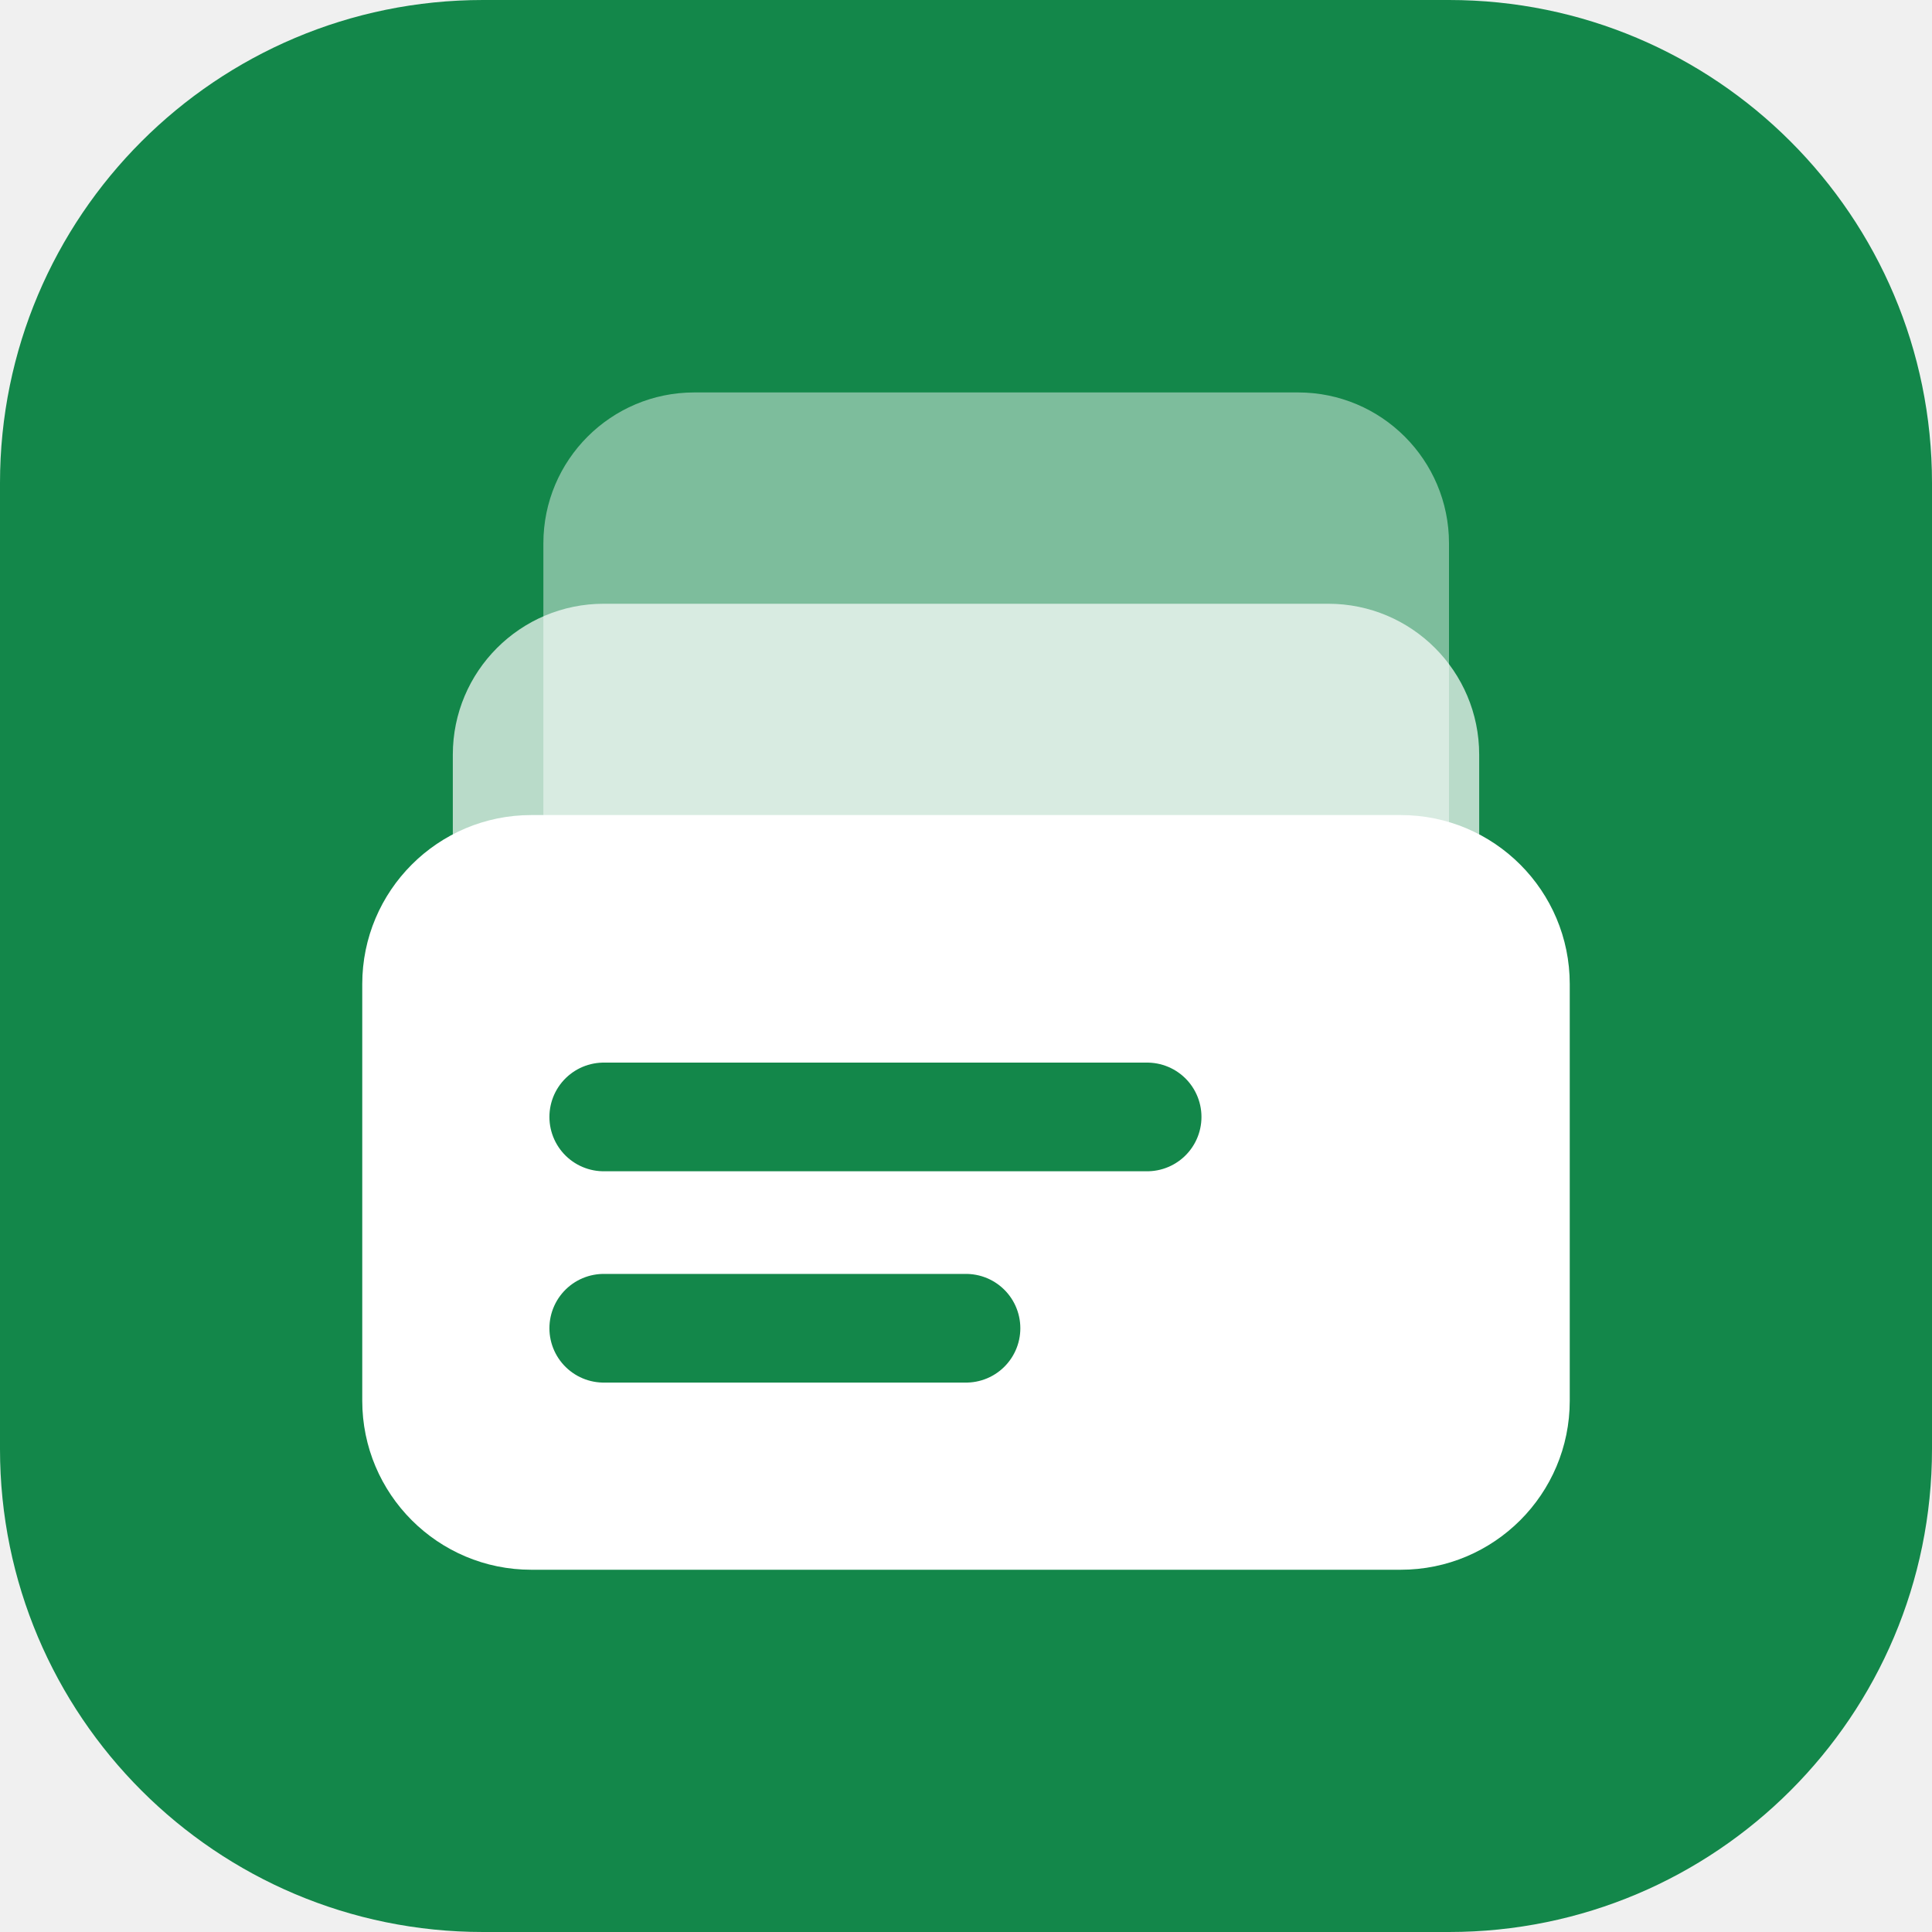
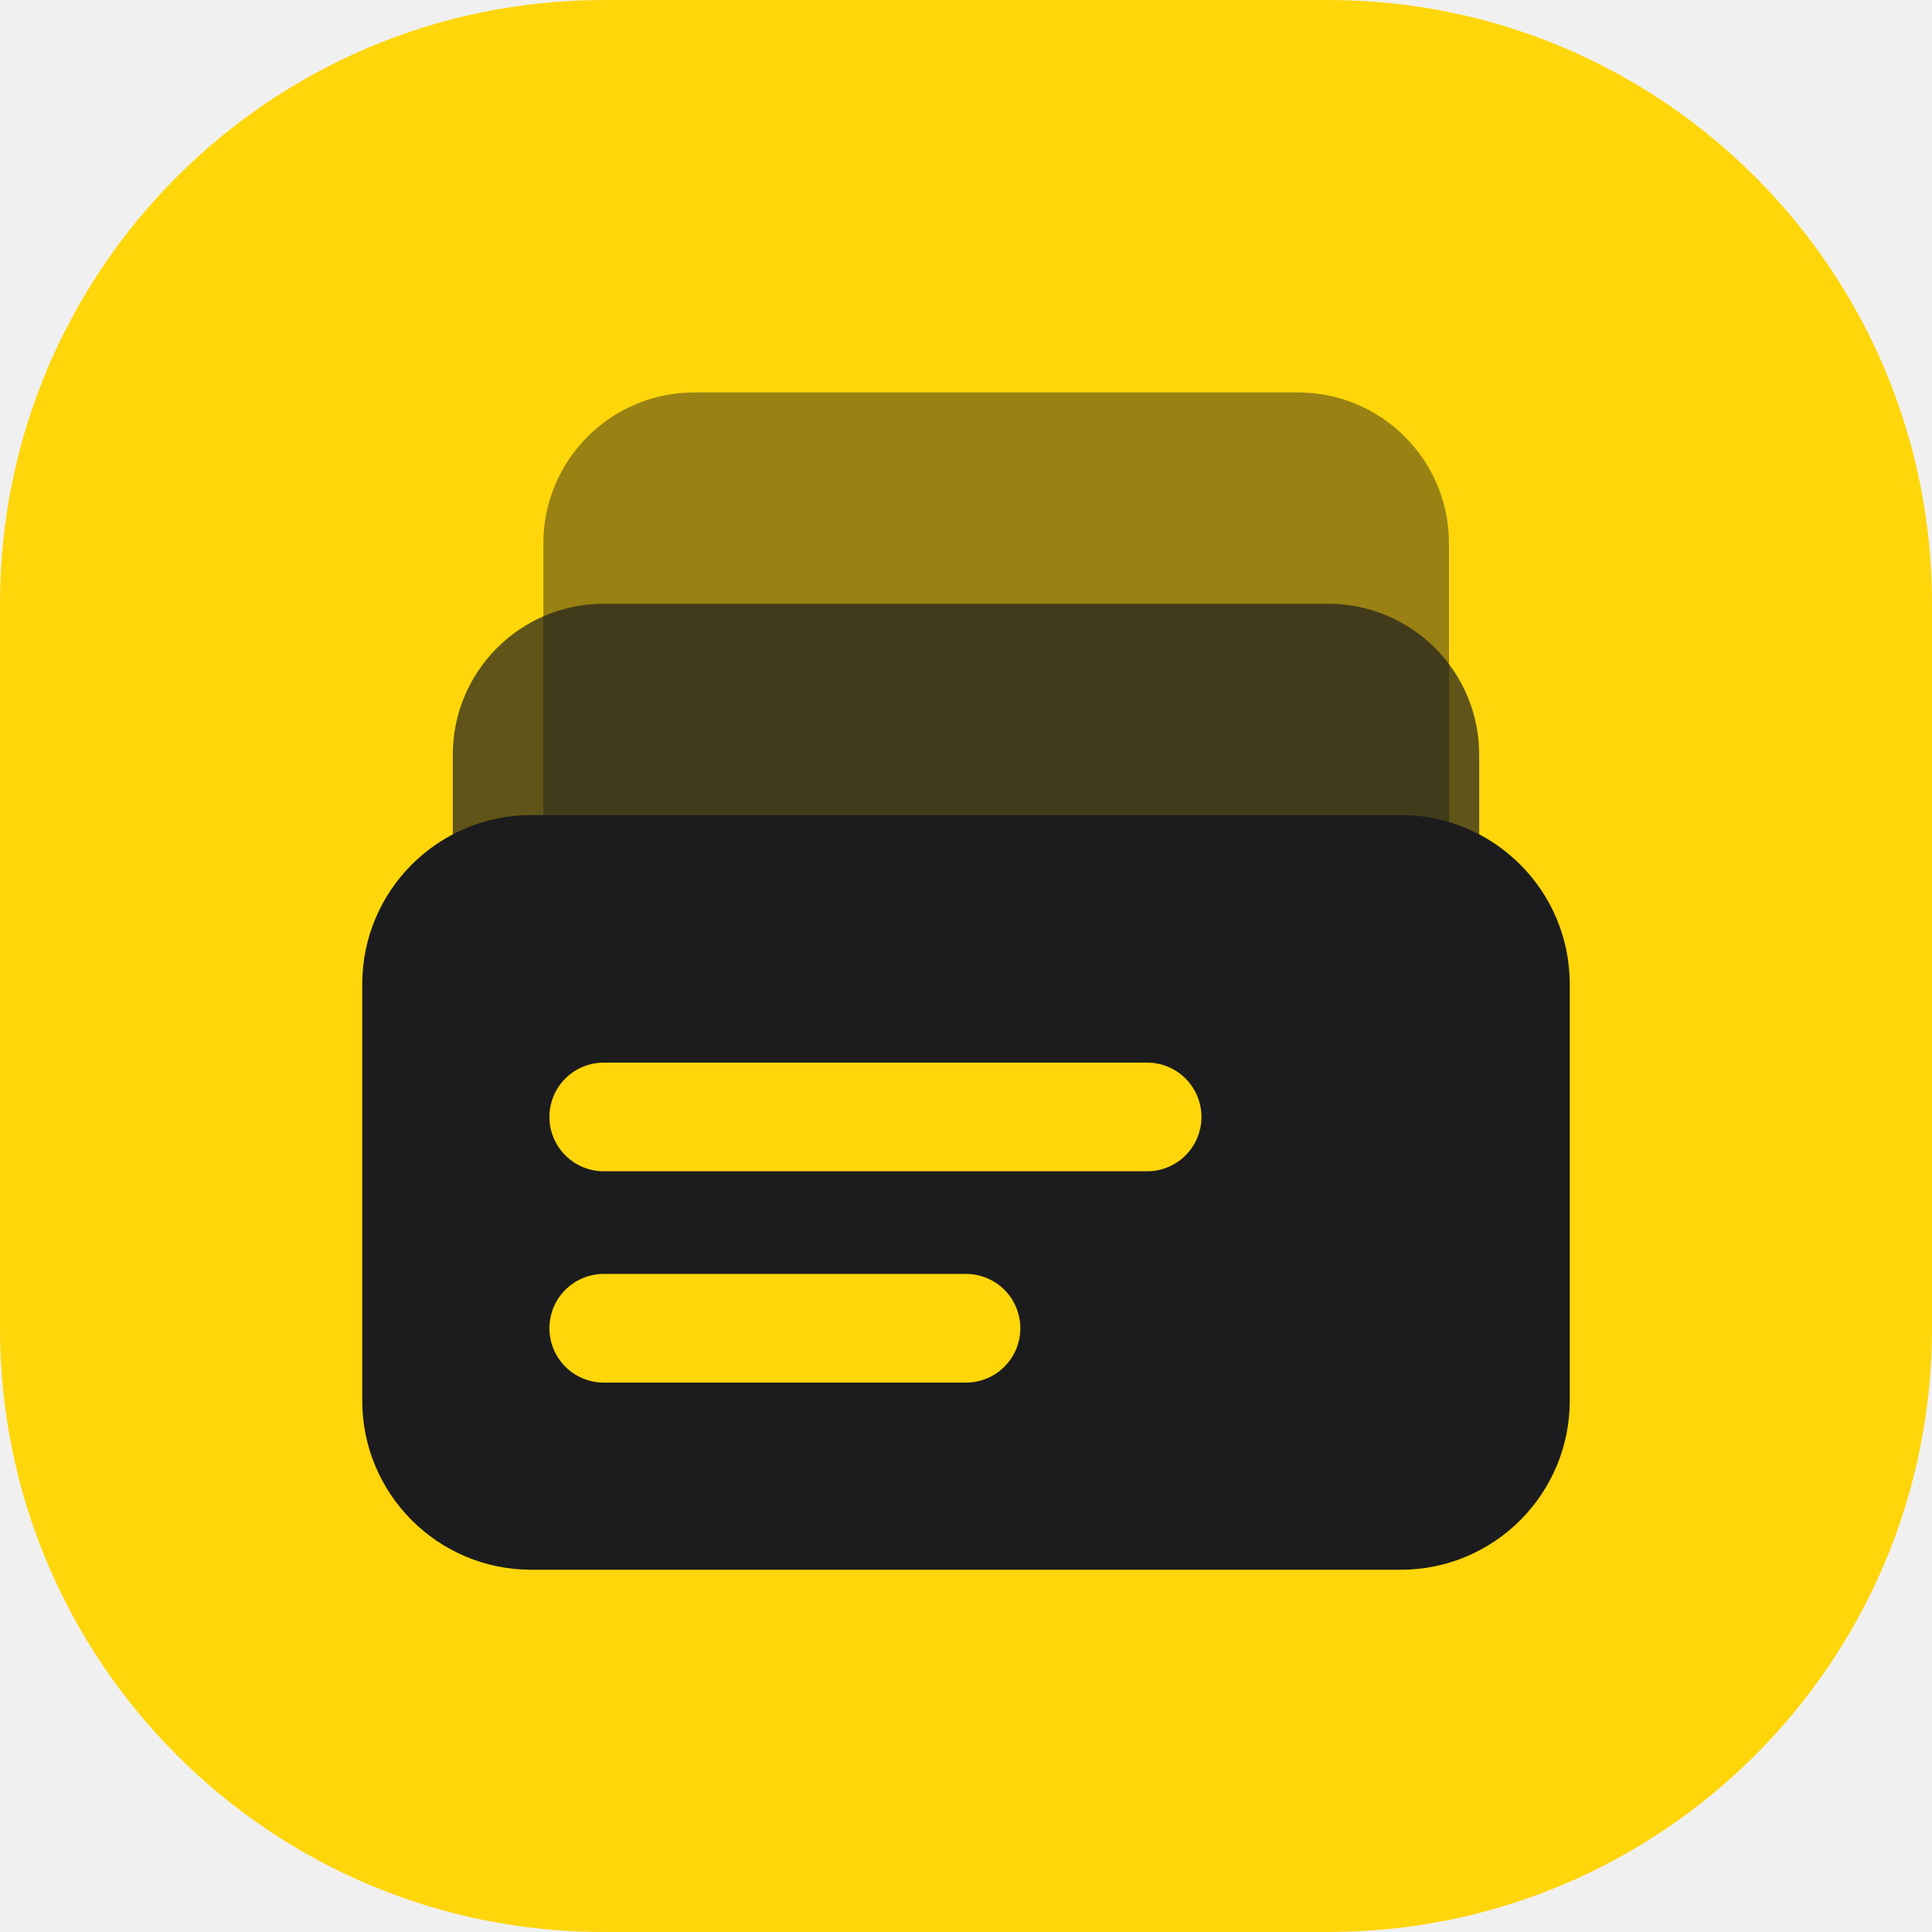
<svg xmlns="http://www.w3.org/2000/svg" viewBox="0 0 32 32">
-   <rect width="32" height="32" rx="8" fill="#13874A" />
-   <rect x="9" y="6.5" width="15" height="11" rx="2.5" fill="#fff" opacity=".45" />
-   <rect x="7.5" y="10" width="17" height="12" rx="2.5" fill="#fff" opacity=".7" />
-   <rect x="6" y="13.5" width="20" height="12.5" rx="2.8" fill="#fff" />
-   <path d="M10 18.5h9M10 22h6" stroke="#13874A" stroke-width="1.8" stroke-linecap="round" />
+   <rect width="32" height="32" rx="10" fill="#FFD60A" />
+   <rect x="9" y="6.5" width="15" height="11" rx="2.5" fill="#1C1C1E" opacity=".45" />
+   <rect x="7.5" y="10" width="17" height="12" rx="2.5" fill="#1C1C1E" opacity=".7" />
+   <rect x="6" y="13.5" width="20" height="12.5" rx="2.8" fill="#1C1C1E" />
+   <path d="M10 18.5h9M10 22h6" stroke="#FFD60A" stroke-width="1.8" stroke-linecap="round" />
</svg>
